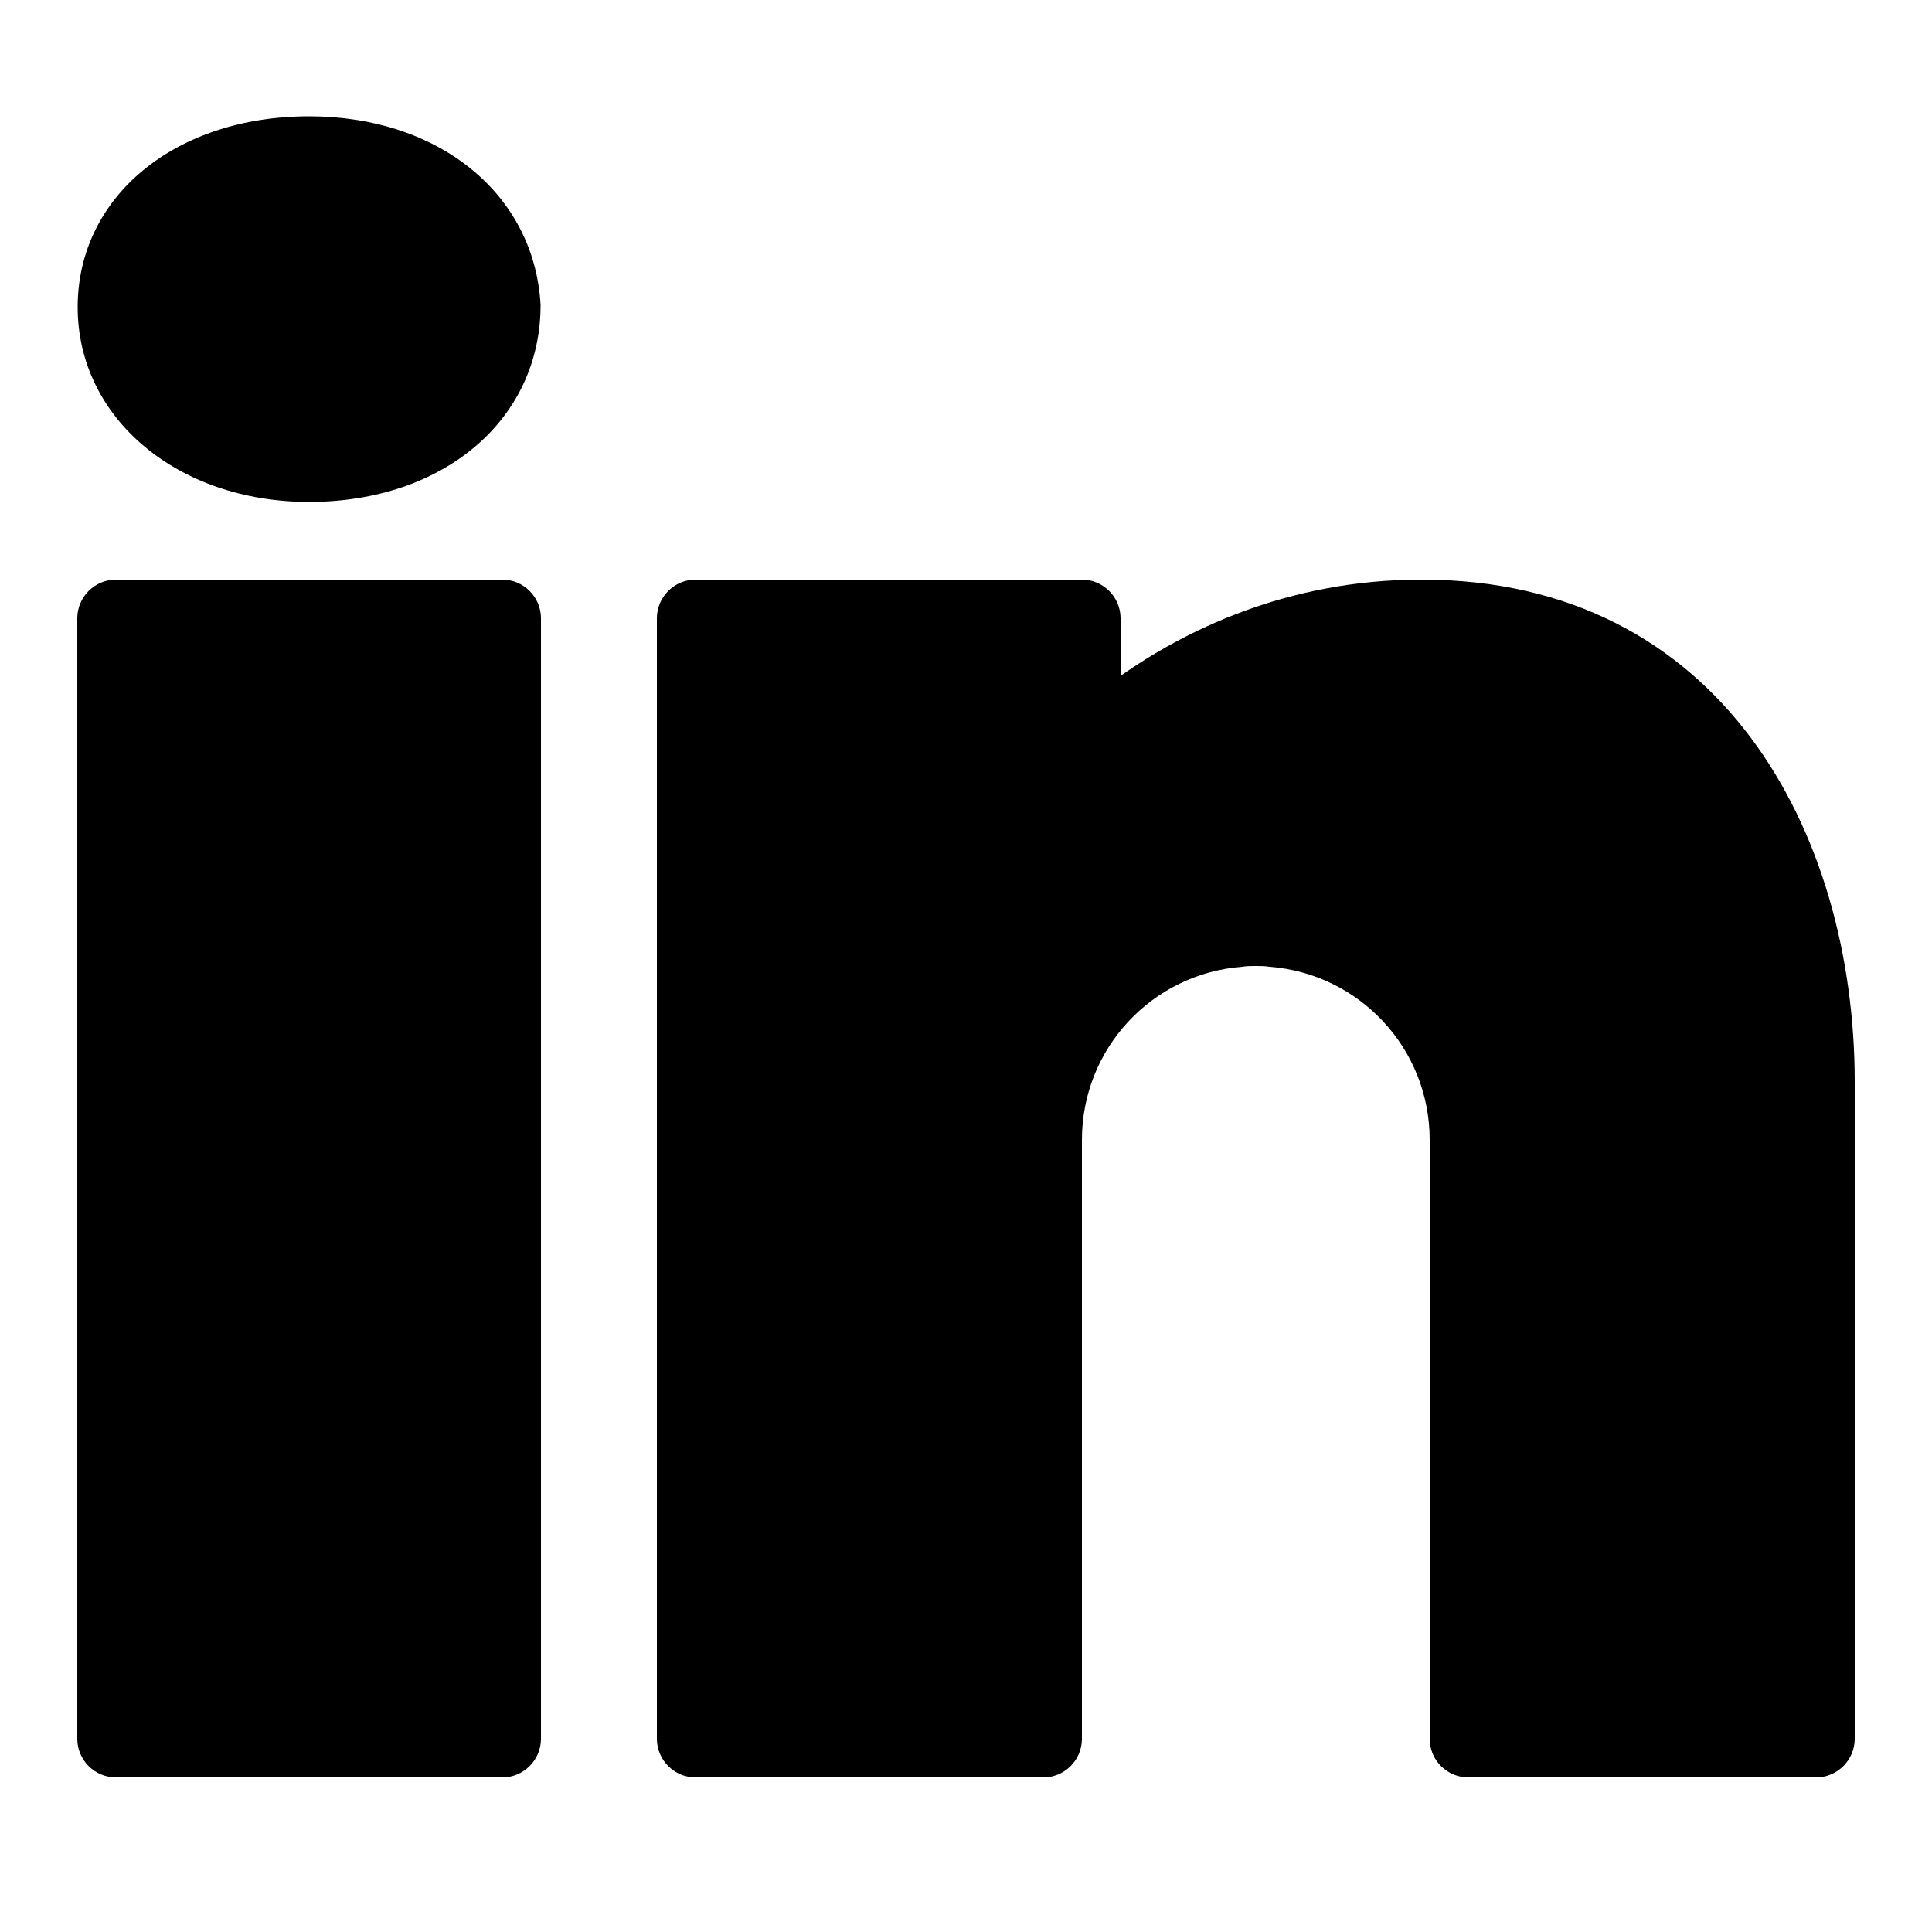
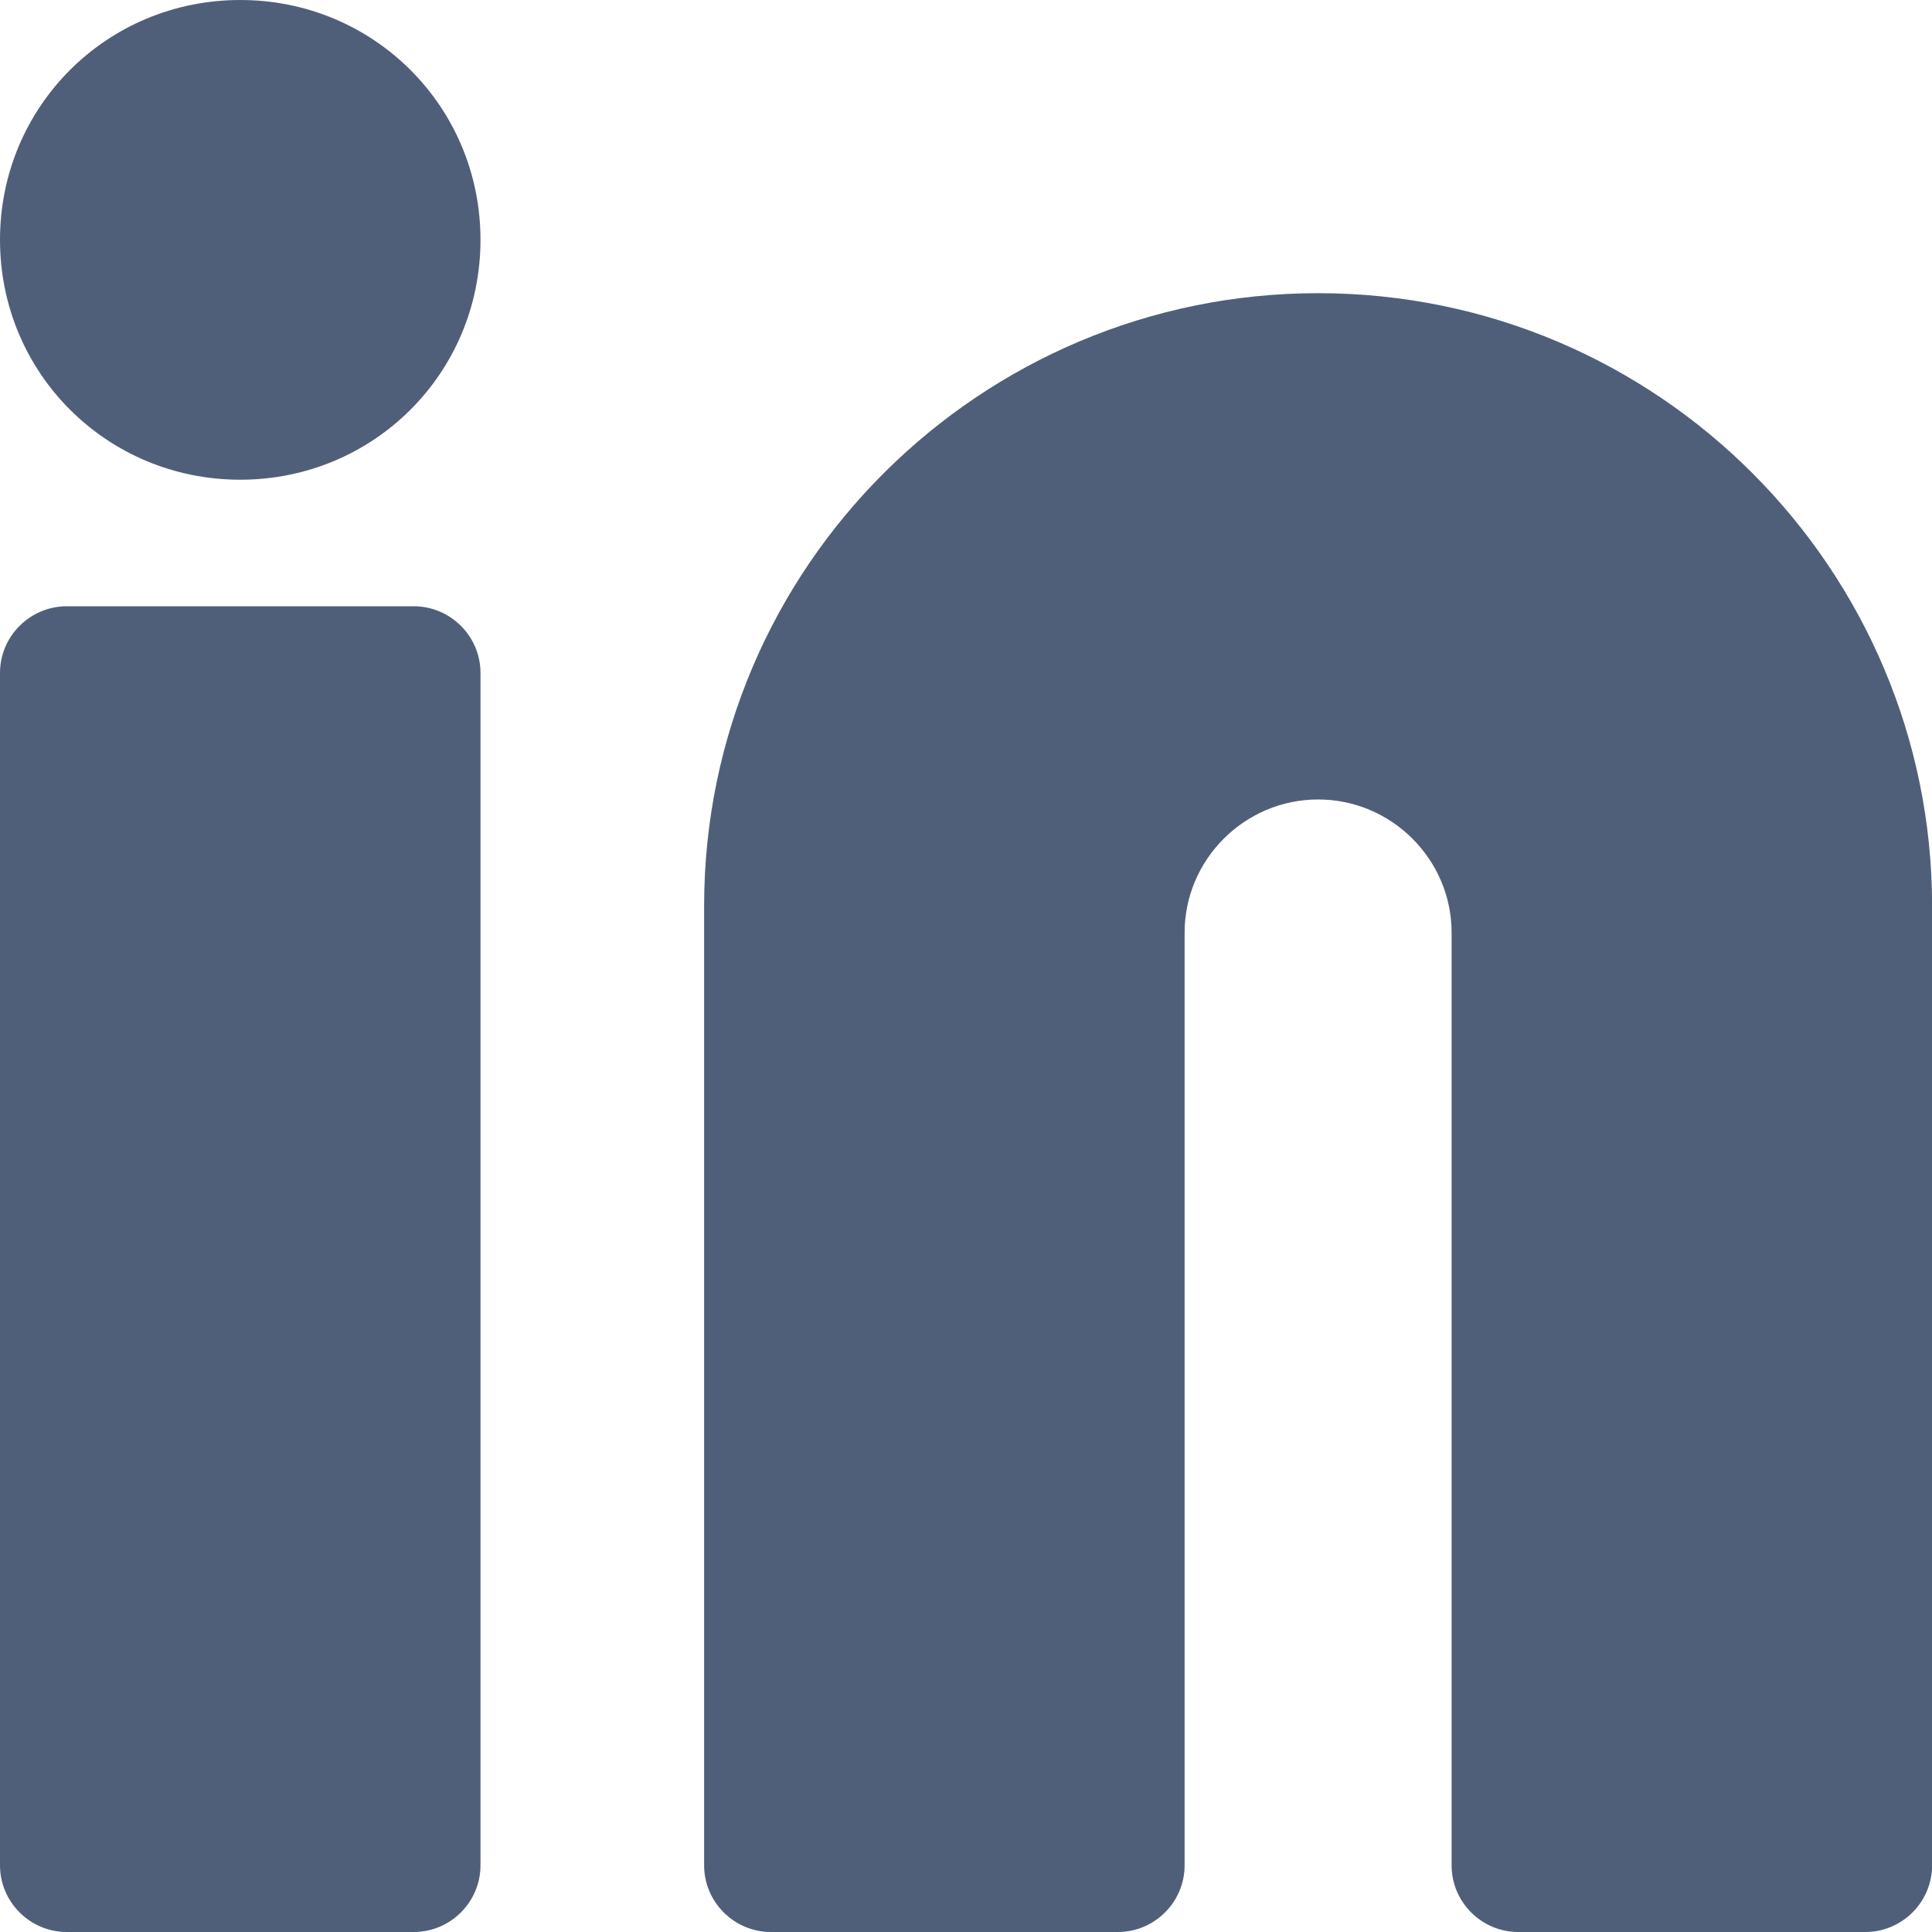
- <svg xmlns="http://www.w3.org/2000/svg" fill="#000000" viewBox="0 0 50 50" width="50px" height="50px">
-   <path d="M 8 3.01 C 4.53 3.01 2.01 5.089 2.01 7.949 C 2.01 10.819 4.59 12.99 8 12.99 C 11.47 12.99 13.99 10.871 13.99 7.891 C 13.83 5.021 11.36 3.01 8 3.01 z M 3 15 C 2.45 15 2 15.45 2 16 L 2 45 C 2 45.55 2.45 46 3 46 L 13 46 C 13.55 46 14 45.55 14 45 L 14 16 C 14 15.45 13.55 15 13 15 L 3 15 z M 18 15 C 17.45 15 17 15.45 17 16 L 17 45 C 17 45.55 17.45 46 18 46 L 27 46 C 27.552 46 28 45.552 28 45 L 28 30 L 28 29.75 L 28 29.5 C 28 27.13 29.821 25.2 32.141 25.02 C 32.261 25 32.38 25 32.5 25 C 32.62 25 32.739 25 32.859 25.02 C 35.179 25.2 37 27.13 37 29.5 L 37 45 C 37 45.552 37.448 46 38 46 L 47 46 C 47.55 46 48 45.55 48 45 L 48 28 C 48 21.53 44.529 15 36.789 15 C 33.269 15 30.61 16.36 29 17.49 L 29 16 C 29 15.45 28.55 15 28 15 L 18 15 z" />
+ <svg xmlns="http://www.w3.org/2000/svg" width="20" height="20" viewBox="0 0 20 20" fill="none">
+   <path d="M13.645 3.035C10.156 3.035 7.289 5.862 7.289 9.379V19.31C7.289 19.69 7.6 20 7.98 20H11.572C11.952 20 12.263 19.69 12.263 19.31V9.655C12.263 8.897 12.885 8.276 13.645 8.276C14.405 8.276 15.027 8.897 15.027 9.655V19.31C15.027 19.69 15.337 20 15.717 20H19.31C19.69 20 20.001 19.69 20.001 19.31V9.379C20.001 5.897 17.168 3.035 13.645 3.035Z" fill="#505F79" />
+   <path d="M2.487 0C1.105 0 0 1.103 0 2.483C0 3.862 1.105 4.966 2.487 4.966C3.869 4.966 4.974 3.862 4.974 2.483C4.974 1.103 3.869 0 2.487 0Z" fill="#505F79" />
+   <path d="M4.283 6.276H0.691C0.311 6.276 0 6.586 0 6.966V19.31C0 19.69 0.311 20 0.691 20H4.283C4.663 20 4.974 19.69 4.974 19.31V6.966C4.974 6.586 4.663 6.276 4.283 6.276Z" fill="#505F79" />
</svg>
